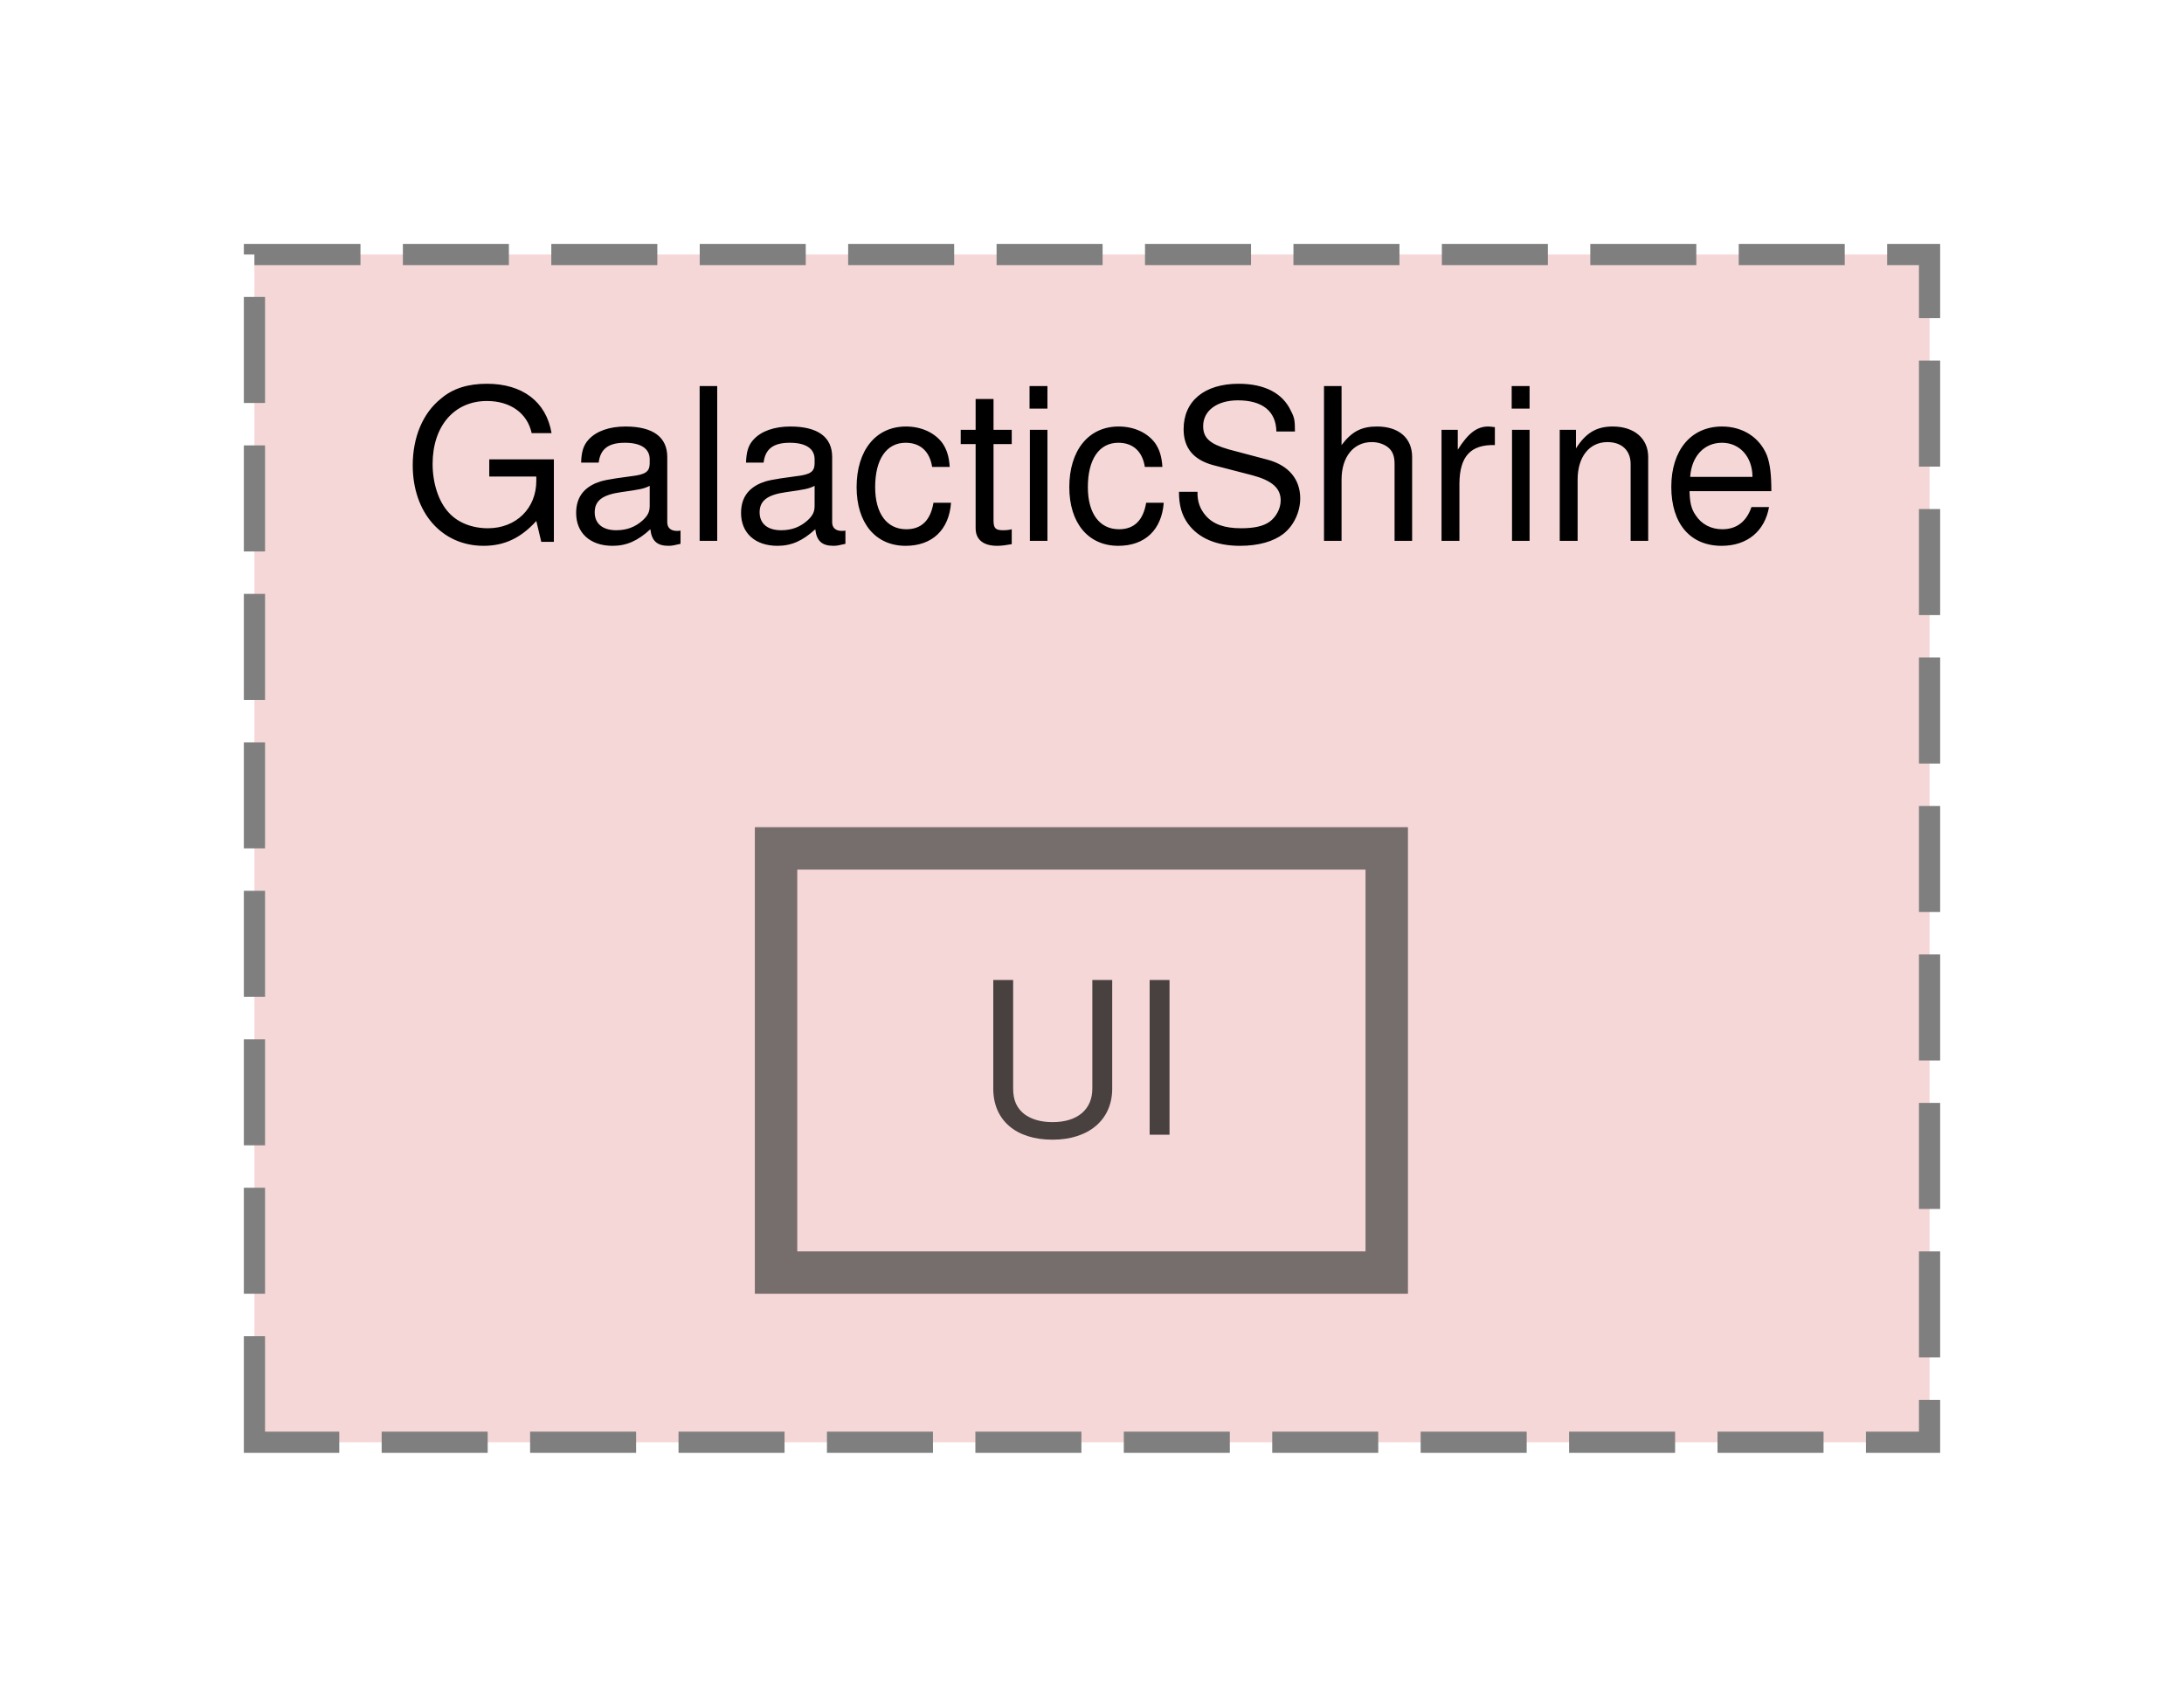
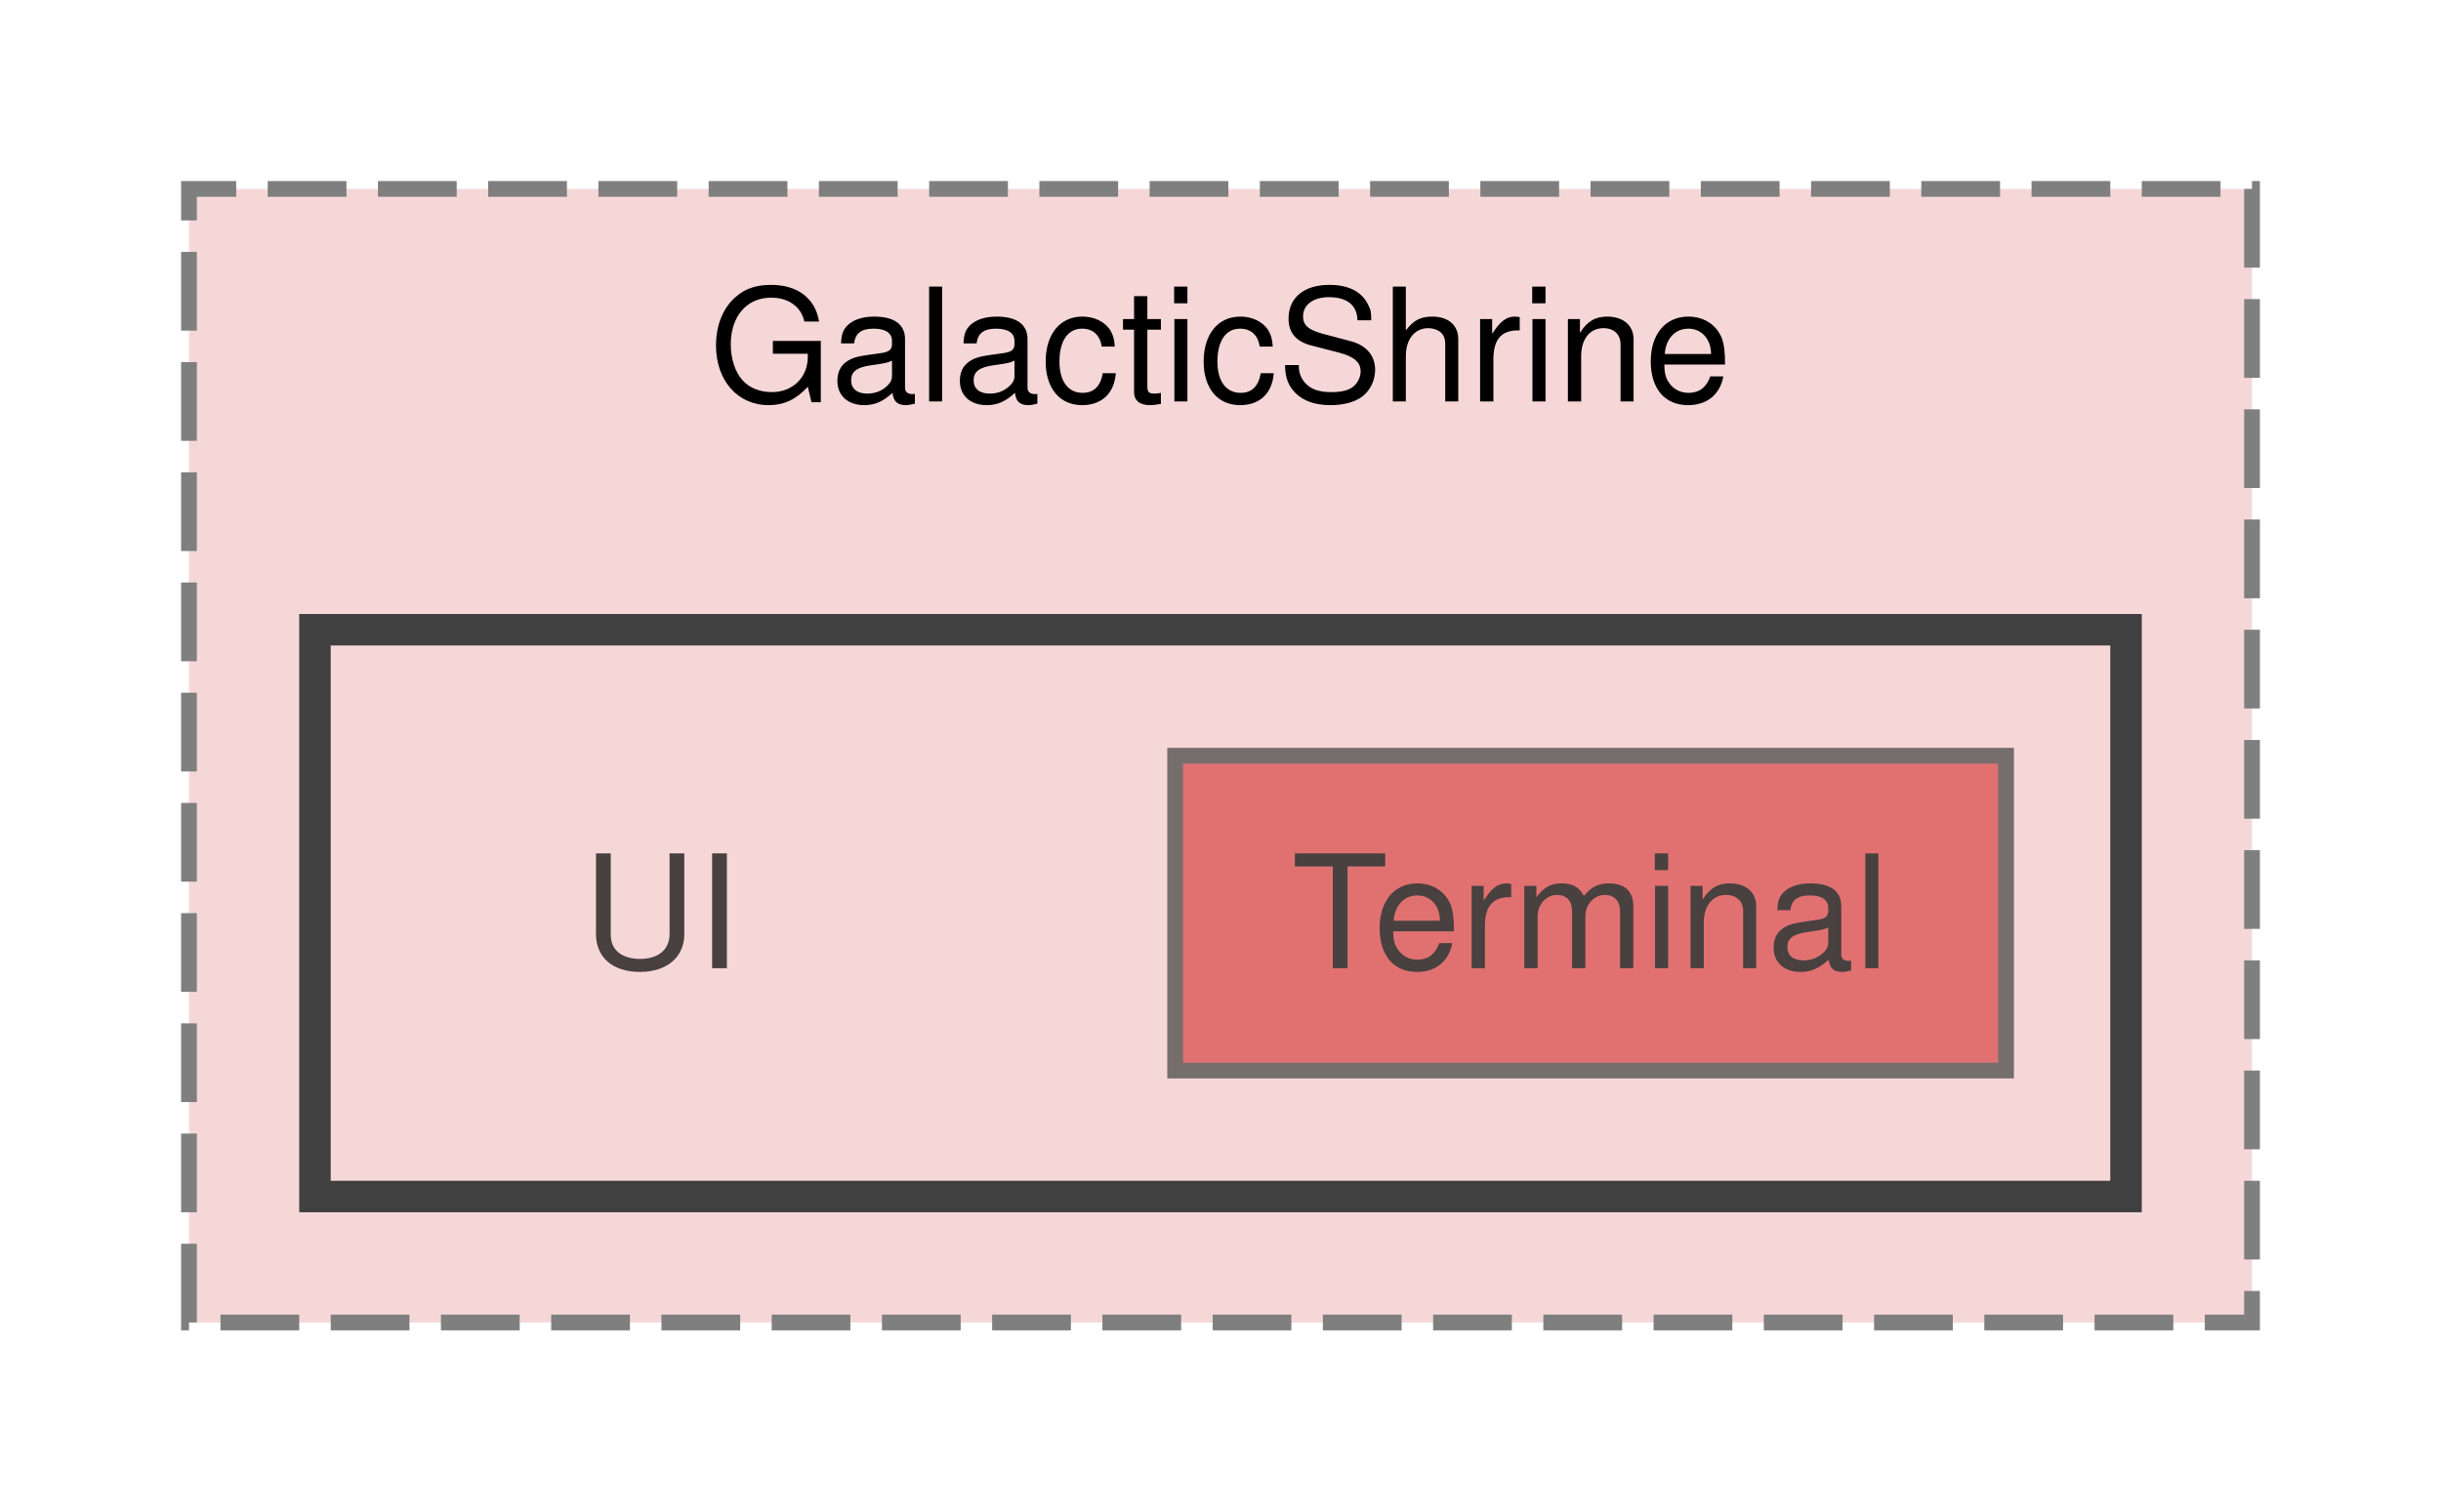
- <svg xmlns="http://www.w3.org/2000/svg" xmlns:xlink="http://www.w3.org/1999/xlink" width="103pt" height="80pt" viewBox="0.00 0.00 103.00 80.00">
+ <svg xmlns="http://www.w3.org/2000/svg" xmlns:xlink="http://www.w3.org/1999/xlink" width="155pt" height="96pt" viewBox="0.00 0.00 155.00 96.00">
  <svg id="main" version="1.1" xml:space="preserve">
    <style type="text/css">
.node, .edge {opacity: 0.7;}
.node.selected, .edge.selected {opacity: 1;}
.edge:hover path { stroke: red; }
.edge:hover polygon { stroke: red; fill: red; }
</style>
    <svg id="graph" class="graph">
-       <g id="graph0" class="graph" transform="scale(1 1) rotate(0) translate(4 76)">
+       <g id="graph0" class="graph" transform="scale(1 1) rotate(0) translate(4 92)">
        <g id="clust1" class="cluster">
          <g id="a_clust1">
            <a xlink:href="dir_5ec389d2453140882ef3295c23b52e2b.html" target="_top" xlink:title="GalacticShrine">
-               <polygon fill="#f6d7d7" stroke="#7f7f7f" stroke-dasharray="5,2" points="8,-8 8,-64 87,-64 87,-8 8,-8" />
-               <text text-anchor="middle" x="47.5" y="-50.5" font-family="Helvetica,sans-Serif" font-size="10.00">GalacticShrine</text>
+               <polygon fill="#f6d7d7" stroke="#7f7f7f" stroke-dasharray="5,2" points="8,-8 8,-80 139,-80 139,-8 8,-8" />
+               <text text-anchor="middle" x="73.5" y="-66.5" font-family="Helvetica,sans-Serif" font-size="10.00">GalacticShrine</text>
+             </a>
+           </g>
+         </g>
+         <g id="clust2" class="cluster">
+           <g id="a_clust2">
+             <a xlink:href="dir_5002ab21e03966165e9afa5dd3fc385c.html" target="_top">
+               <polygon fill="#f6d7d7" stroke="#404040" stroke-width="2" points="16,-16 16,-52 131,-52 131,-16 16,-16" />
            </a>
          </g>
        </g>
        <g id="node1" class="node">
-           <g id="a_node1">
-             <a xlink:href="dir_5002ab21e03966165e9afa5dd3fc385c.html" target="_top" xlink:title="UI">
-               <polygon fill="#f6d7d7" stroke="#404040" stroke-width="2" points="61.4,-36 32.6,-36 32.6,-16 61.4,-16 61.4,-36" />
-               <text text-anchor="middle" x="47" y="-22.5" font-family="Helvetica,sans-Serif" font-size="10.00">UI</text>
+           <text text-anchor="middle" x="38" y="-30.5" font-family="Helvetica,sans-Serif" font-size="10.00">UI</text>
+         </g>
+         <g id="node2" class="node">
+           <g id="a_node2">
+             <a xlink:href="dir_73827e0b4fb8b7ab065d746d58682b3f.html" target="_top" xlink:title="Terminal">
+               <polygon fill="#d94646" stroke="#404040" points="123.38,-44 70.62,-44 70.62,-24 123.38,-24 123.38,-44" />
+               <text text-anchor="middle" x="97" y="-30.5" font-family="Helvetica,sans-Serif" font-size="10.00">Terminal</text>
            </a>
          </g>
        </g>
      </g>
    </svg>
  </svg>
  <style type="text/css">

[data-mouse-over-selected='false'] { opacity: 0.7; }
[data-mouse-over-selected='true']  { opacity: 1.0; }

</style>
</svg>
